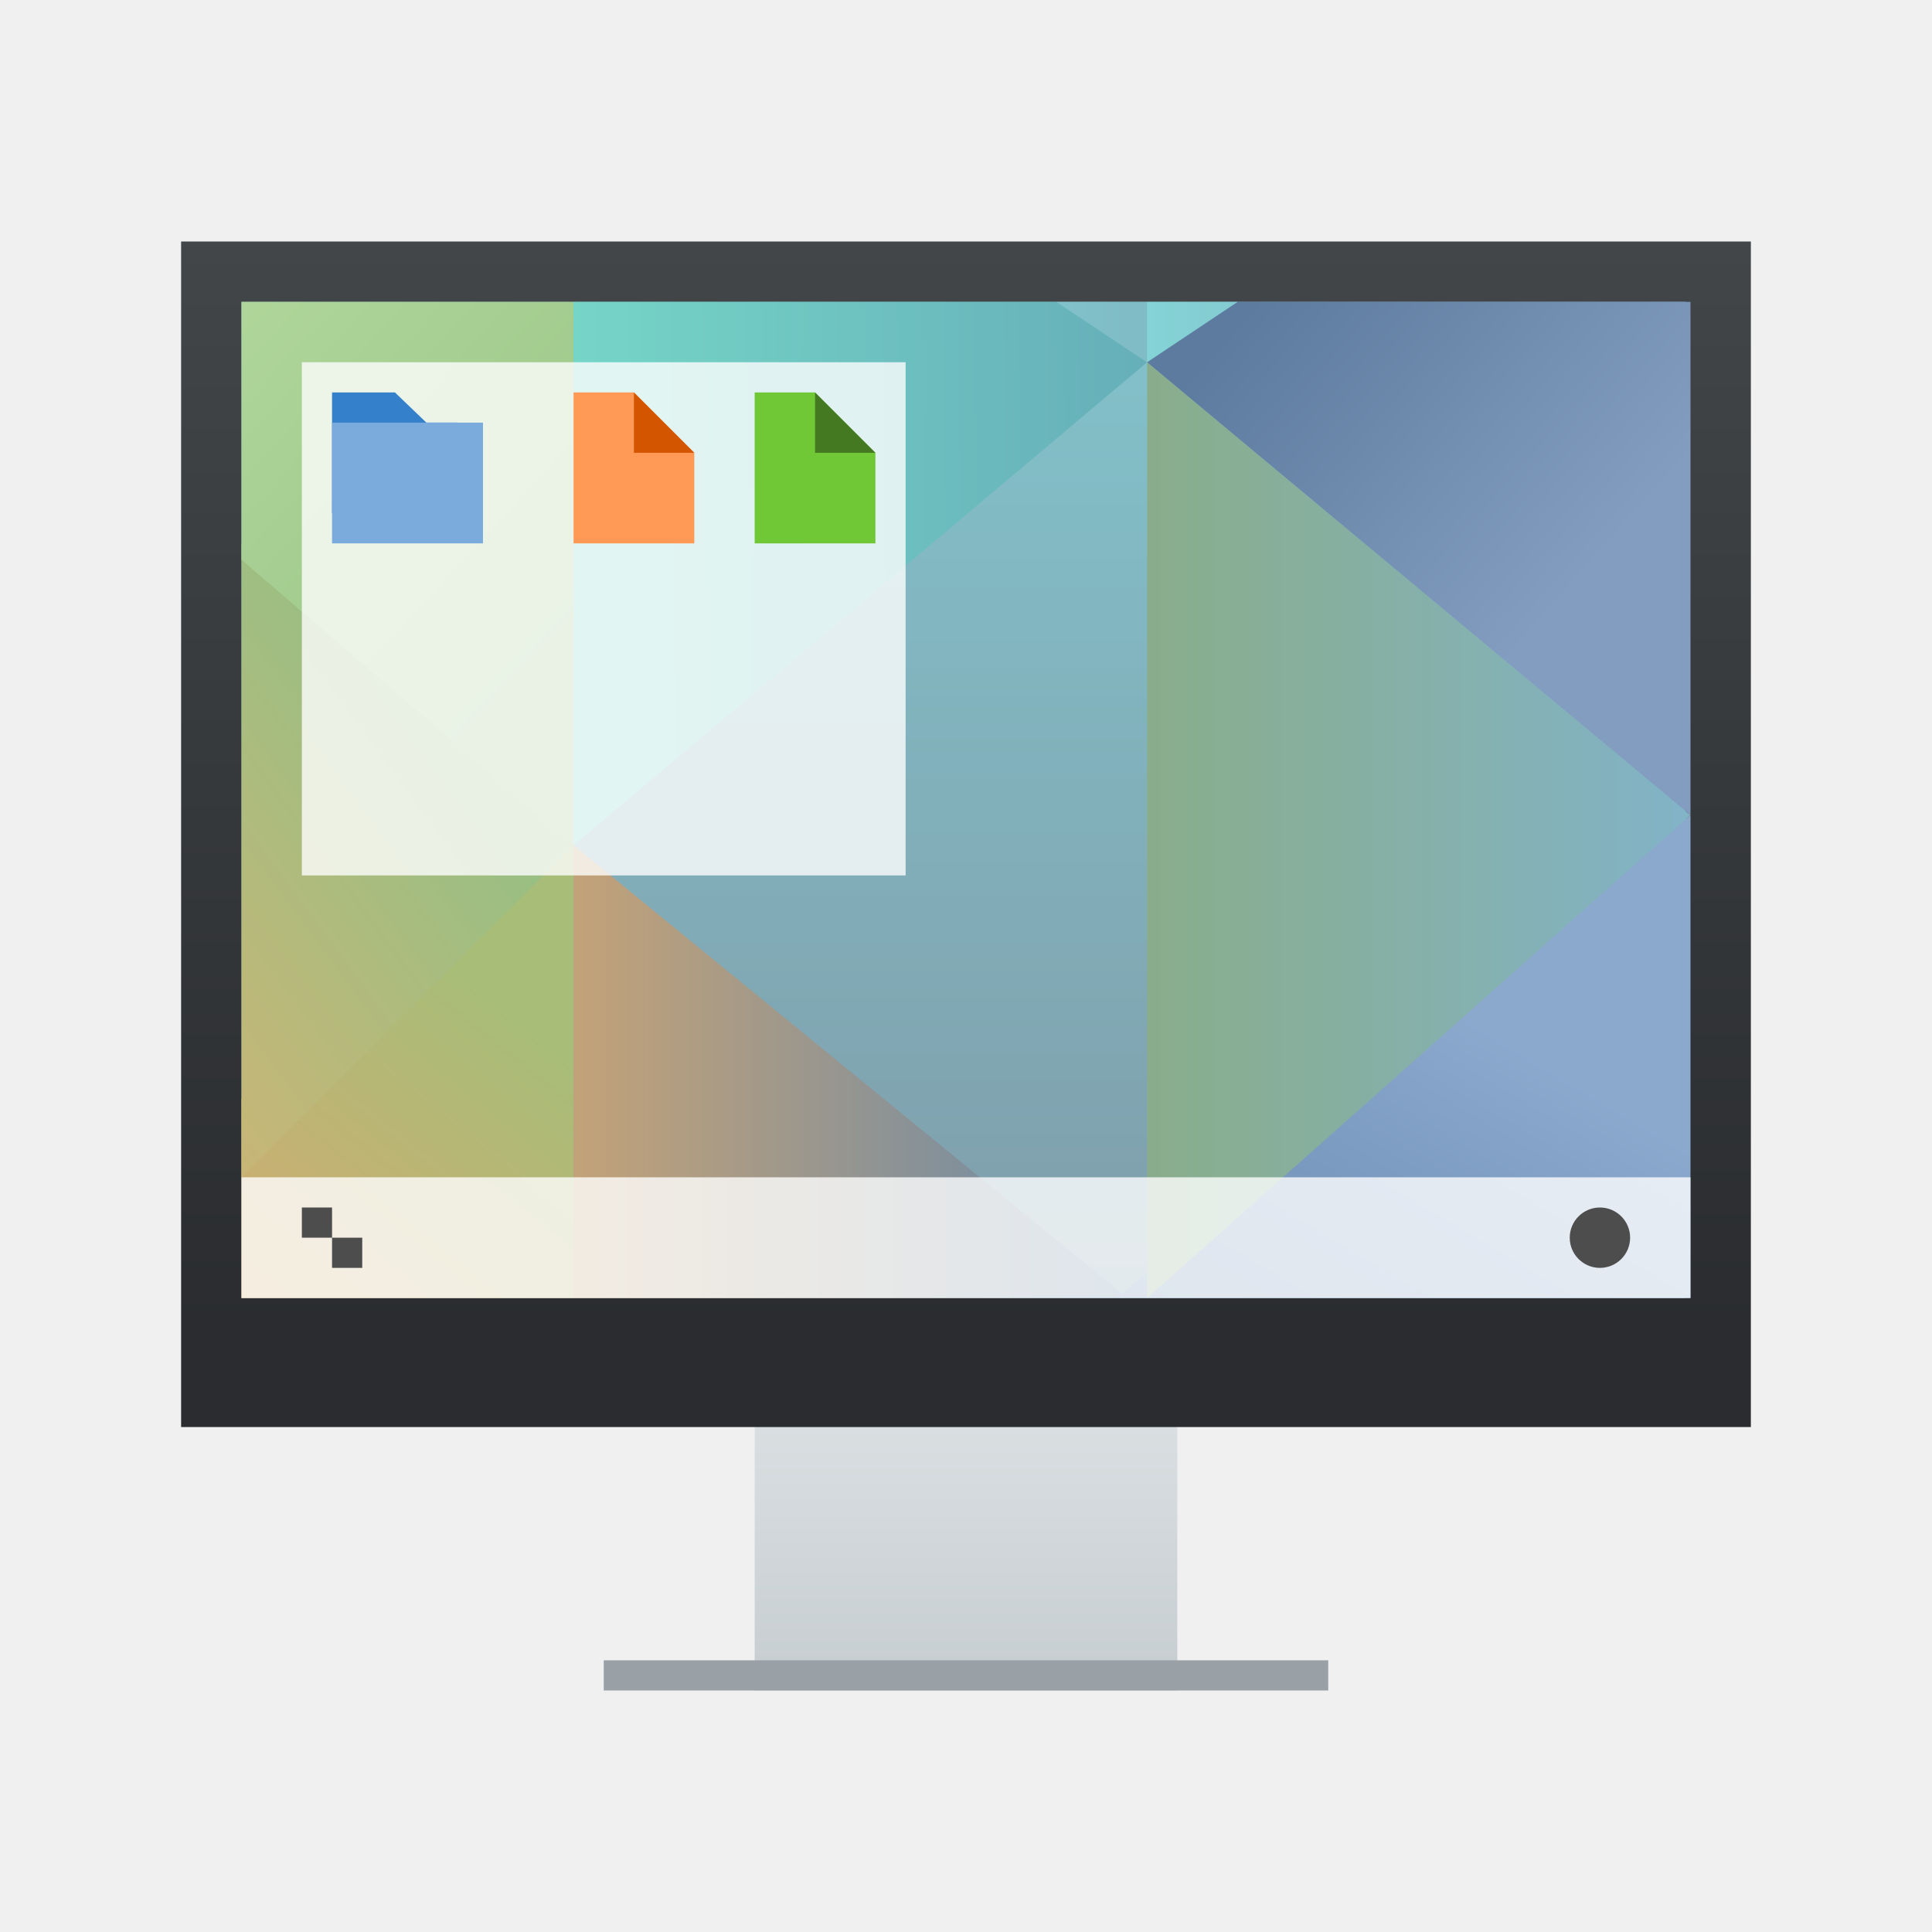
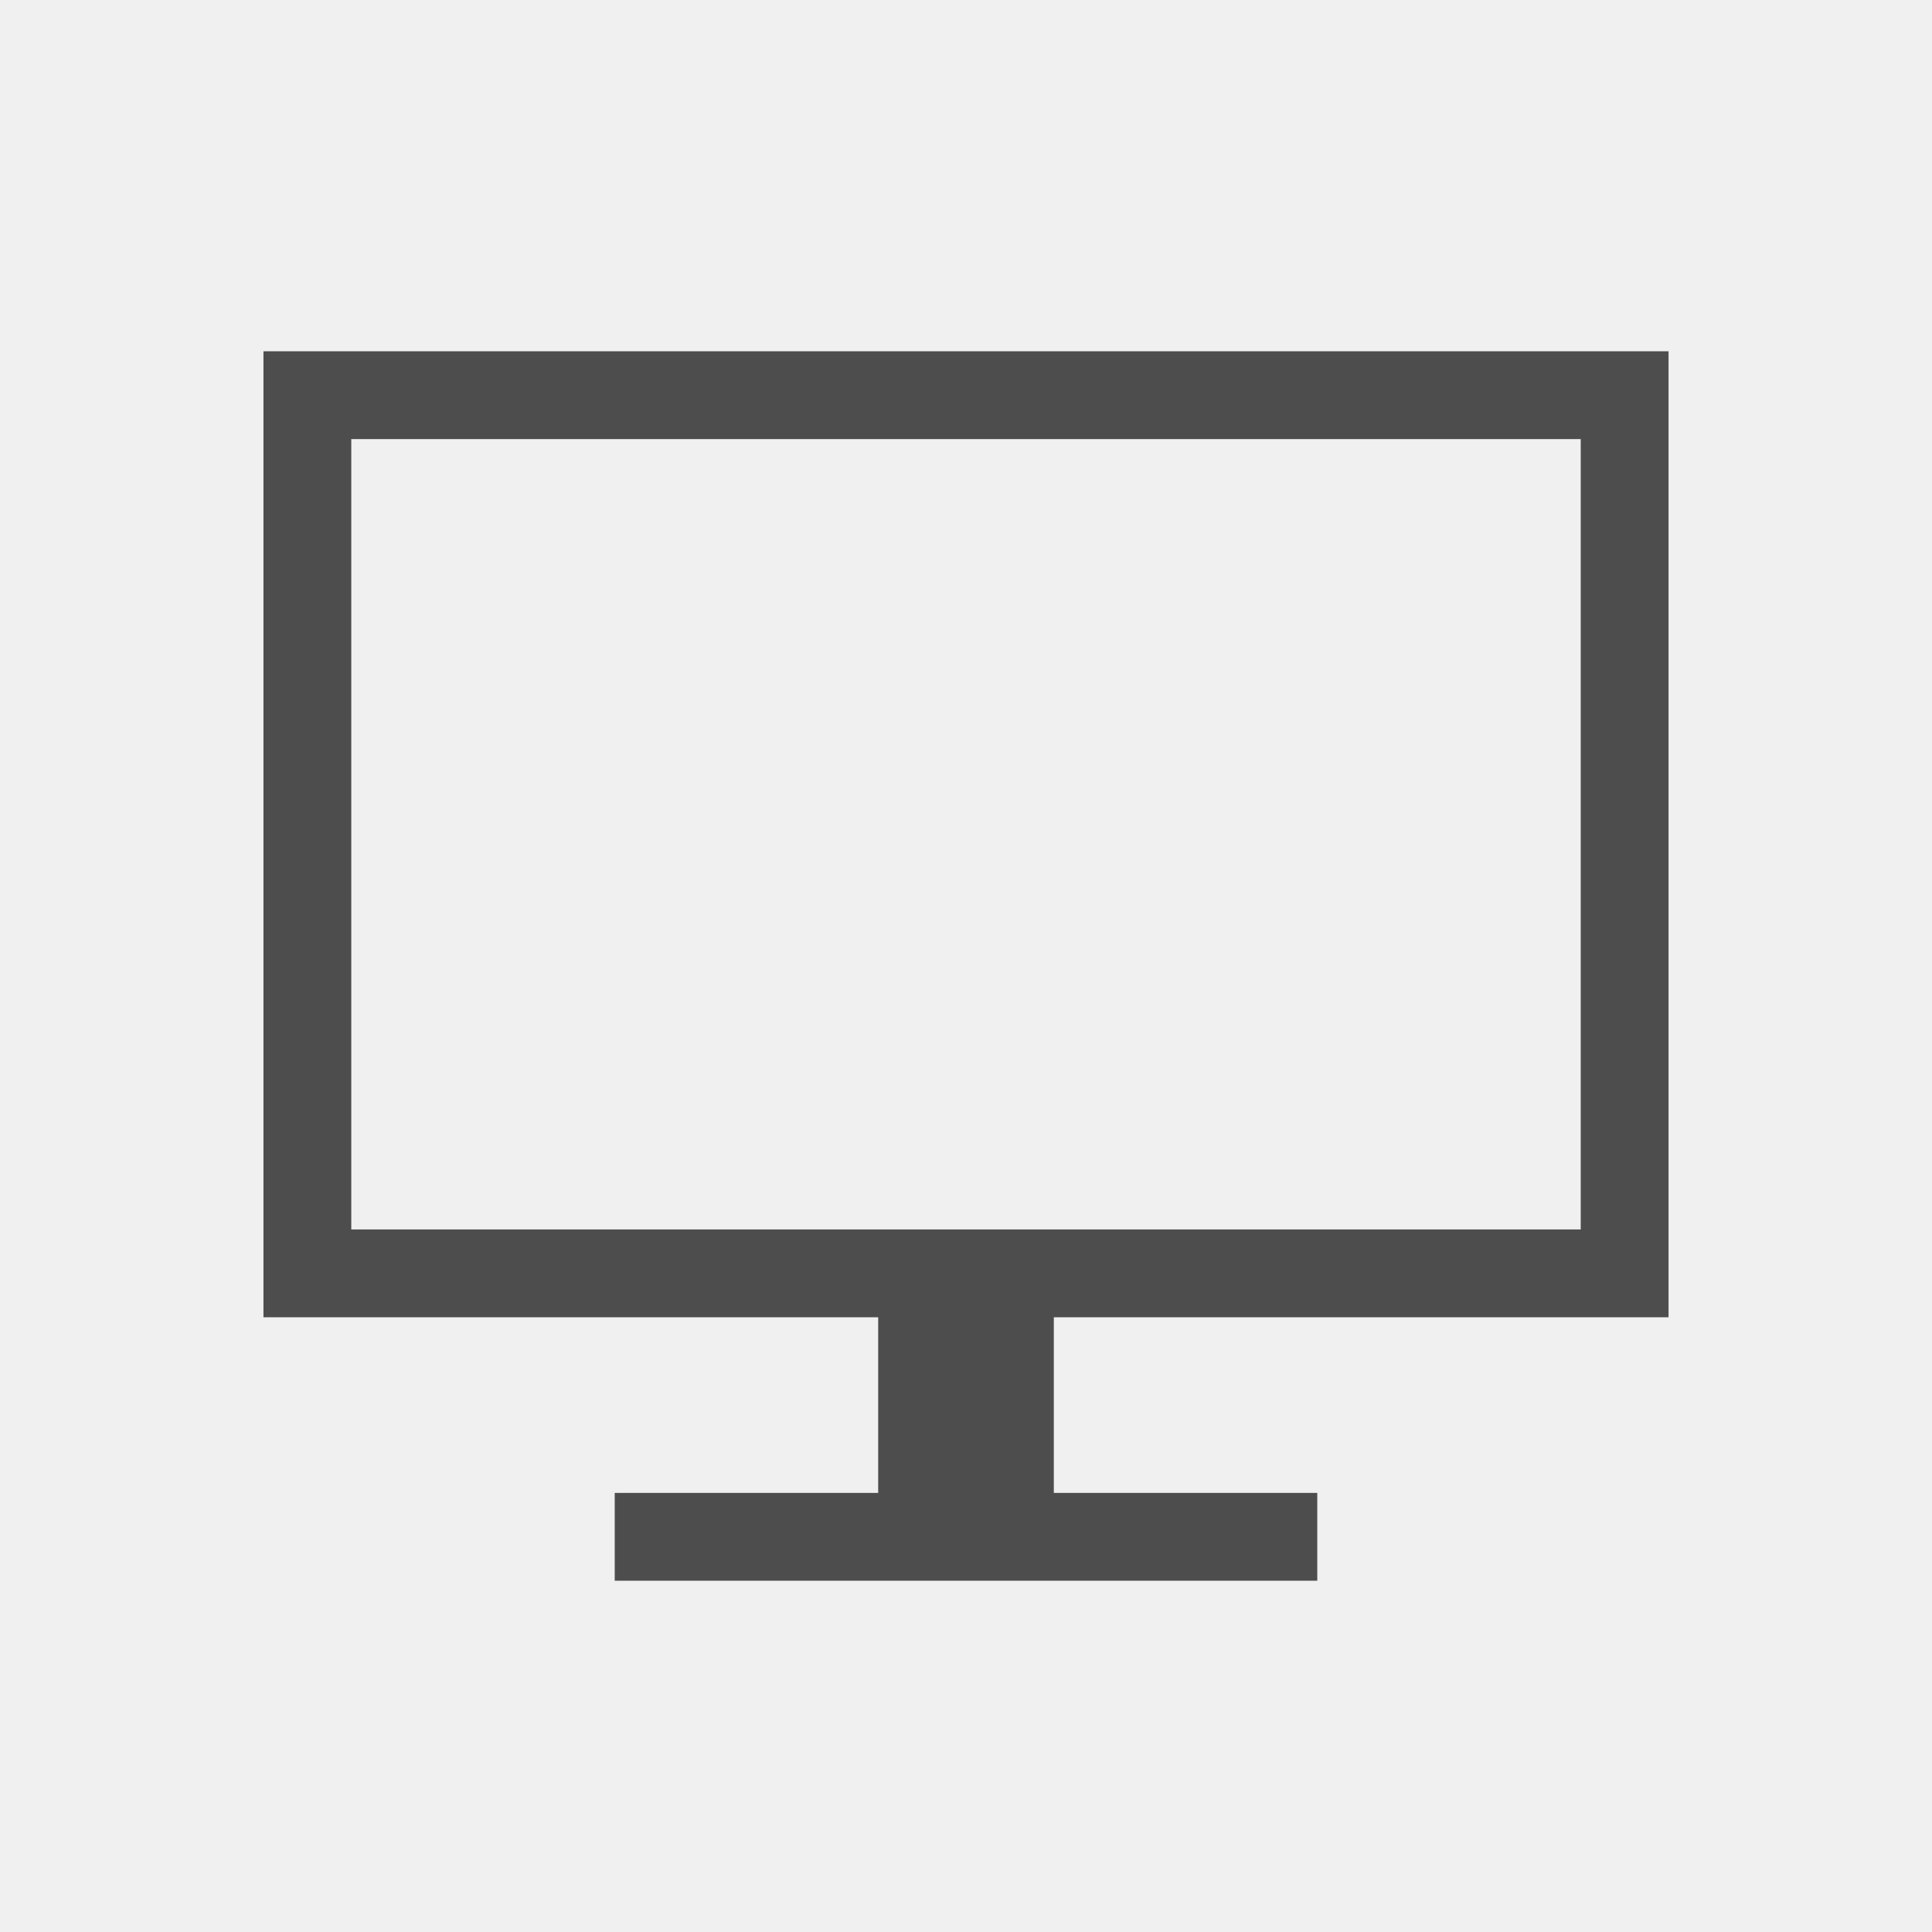
- <svg xmlns="http://www.w3.org/2000/svg" xmlns:xlink="http://www.w3.org/1999/xlink" width="64" version="1.1" height="64">
-   <defs id="defs5455">
-     <linearGradient id="linearGradient4159">
-       <stop style="stop-color:#2a2c2f" id="stop4161" />
-       <stop offset="1" style="stop-color:#424649" id="stop4163" />
-     </linearGradient>
-     <linearGradient id="linearGradient4250" xlink:href="#linearGradient4159" y1="536.798" y2="503.798" gradientUnits="userSpaceOnUse" x2="0" gradientTransform="matrix(1.083333 0 0 1.090909 -34.04753 -49.79991)" />
-     <linearGradient id="linearGradient4272" xlink:href="#linearGradient4303" y1="547.798" y2="536.798" gradientUnits="userSpaceOnUse" x2="0" gradientTransform="matrix(1.166667 0 0 1.090909 -68.09551 -49.79991)" />
-     <linearGradient id="linearGradient4303">
-       <stop style="stop-color:#c6cdd1" id="stop4305" />
-       <stop offset="1" style="stop-color:#e0e5e7" id="stop4307" />
-     </linearGradient>
-     <linearGradient id="linearGradient4591">
-       <stop style="stop-color:#7e8f9e" id="stop4593" />
-       <stop offset="1" style="stop-color:#84ced5" id="stop4595" />
-     </linearGradient>
-     <linearGradient id="linearGradient4597-5" xlink:href="#linearGradient4591" y1="541.798" y2="489.798" gradientUnits="userSpaceOnUse" x2="0" gradientTransform="matrix(1.087108 0 0 1.1 -44.37026 -47.97991)" />
-     <linearGradient id="linearGradient4681" xlink:href="#linearGradient4675" y1="535.798" y2="522.798" x1="394.571" gradientUnits="userSpaceOnUse" x2="404.571" gradientTransform="matrix(1.1 0 0 1.142856 -49.45702 -70.68505)" />
-     <linearGradient id="linearGradient4675">
-       <stop style="stop-color:#e4a56d" id="stop4677" />
-       <stop offset="1" style="stop-color:#a7bd78" id="stop4679" />
-     </linearGradient>
-     <linearGradient id="linearGradient4689" xlink:href="#linearGradient4683" x1="404.571" gradientUnits="userSpaceOnUse" x2="421.571" gradientTransform="matrix(1.079524 0 0 1.142857 -41.17329 -70.68516)" />
-     <linearGradient id="linearGradient4683">
-       <stop style="stop-color:#c3a278" id="stop4685" />
-       <stop offset="1" style="stop-color:#6688aa" id="stop4687" />
-     </linearGradient>
-     <linearGradient id="linearGradient4728" xlink:href="#linearGradient4722" y1="536.798" y2="524.798" x1="430.571" gradientUnits="userSpaceOnUse" x2="437.5" gradientTransform="matrix(1.107808 0 0 1.142856 -53.44897 -70.68506)" />
-     <linearGradient id="linearGradient4722">
-       <stop style="stop-color:#6588af" id="stop4724" />
-       <stop offset="1" style="stop-color:#8ba8cd" id="stop4726" />
-     </linearGradient>
-     <linearGradient id="linearGradient4840" xlink:href="#linearGradient4834" x1="421.571" gradientUnits="userSpaceOnUse" x2="438.571" gradientTransform="matrix(1.048986 0 0 1.1 -27.65097 -47.97991)" />
-     <linearGradient id="linearGradient4834">
-       <stop style="stop-color:#89ad8b" id="stop4836" />
-       <stop offset="1" style="stop-color:#82b3c7" id="stop4838" />
-     </linearGradient>
-     <linearGradient id="linearGradient4784" xlink:href="#linearGradient4778" y1="525.798" y2="513.798" x1="387.571" gradientUnits="userSpaceOnUse" x2="401.571" gradientTransform="matrix(1.1 0 0 1.275143 -49.45702 -137.418)" />
-     <linearGradient id="linearGradient4778">
-       <stop style="stop-color:#e1b16f" id="stop4780" />
-       <stop offset="1" style="stop-color:#99bf83" id="stop4782" />
-     </linearGradient>
-     <linearGradient id="linearGradient4792" xlink:href="#linearGradient4786" y1="510.798" y2="498.798" x1="404.571" gradientUnits="userSpaceOnUse" x2="391.571" gradientTransform="matrix(1.1 0 0 1.1 -49.45702 -47.97991)" />
-     <linearGradient id="linearGradient4786">
-       <stop style="stop-color:#99c487" id="stop4788" />
-       <stop offset="1" style="stop-color:#b4d99e" id="stop4790" />
-     </linearGradient>
-     <linearGradient id="linearGradient4808" xlink:href="#linearGradient4802" y1="501.798" y2="501.616" x1="404.571" gradientUnits="userSpaceOnUse" x2="421.571" gradientTransform="matrix(1.117647 0 0 1.1 -56.59659 -47.97991)" />
-     <linearGradient id="linearGradient4802">
-       <stop style="stop-color:#75d5c7" id="stop4804" />
-       <stop offset="1" style="stop-color:#66afb9" id="stop4806" />
-     </linearGradient>
-     <linearGradient id="linearGradient4776" xlink:href="#linearGradient4770" y1="495.798" y2="504.798" x1="428.571" gradientUnits="userSpaceOnUse" x2="438.571" gradientTransform="matrix(1.048985 0 0 1.062501 -27.65071 -29.23788)" />
-     <linearGradient id="linearGradient4770">
-       <stop style="stop-color:#5c7b9e" id="stop4772" />
-       <stop offset="1" style="stop-color:#839dc0" id="stop4774" />
-     </linearGradient>
-     <linearGradient id="linearGradient4816" xlink:href="#linearGradient4810" x1="421.571" gradientUnits="userSpaceOnUse" x2="406.571" gradientTransform="matrix(1.087108 0 0 1.1 -44.37026 -47.97991)" />
-     <linearGradient id="linearGradient4810">
-       <stop style="stop-color:#7fbcc6" id="stop4812" />
-       <stop offset="1" style="stop-color:#8ee4e3" id="stop4814" />
-     </linearGradient>
-     <linearGradient id="linearGradient4824" xlink:href="#linearGradient4818" x1="421.571" gradientUnits="userSpaceOnUse" x2="436.571" gradientTransform="matrix(1.087108 0 0 1.1 -44.37026 -47.97991)" />
-     <linearGradient id="linearGradient4818">
-       <stop style="stop-color:#84d5d7" id="stop4820" />
-       <stop offset="1" style="stop-color:#84a8ba" id="stop4822" />
-     </linearGradient>
+ <svg xmlns="http://www.w3.org/2000/svg" viewBox="0 0 22 22">
+   <defs id="defs3051">
+     <style type="text/css" id="current-color-scheme">
+       .ColorScheme-Text {
+         color:#4d4d4d;
+       }
+       </style>
  </defs>
-   <g id="layer1" transform="matrix(1 0 0 1 -376.5714 -491.798)">
-     <path style="stroke-opacity:0.55;fill:url(#linearGradient4272);stroke-width:2.8" id="rect4254" d="m 401.571,535.798 0,7.636 0,2.182 0,2.182 14,0 0,-2.182 0,-2.182 0,-7.636 z" />
-     <rect width="52" x="382.571" y="499.798" height="39.273" style="stroke-opacity:0.55;fill:url(#linearGradient4250);stroke-width:2.8" id="rect4173" />
-     <path style="fill:url(#linearGradient4597-5)" id="path4589-5" d="m 384.571,501.798 0,33 47.833,0 0,-33 -47.833,0 z" />
-     <path style="fill:url(#linearGradient4681);fill-rule:evenodd" id="path4476-9" d="m 395.571,518.798 -11,9.411 0,6.589 11,0 0,-16 z" />
-     <path style="fill:url(#linearGradient4689);fill-rule:evenodd" id="path4478-4" d="m 395.571,519.798 0,15 18.352,0 z" />
-     <path style="fill:url(#linearGradient4728);fill-rule:evenodd" id="path4488-0-8" d="m 432.571,518.798 -19,16 19,10e-6 z" />
-     <path style="fill:url(#linearGradient4840);fill-rule:evenodd" id="path4188-3" d="m 414.571,528.198 0,-24.4 18,15 -18,16 z" />
-     <path style="fill:url(#linearGradient4784);fill-rule:evenodd" id="path4192-6" d="m 384.571,509.798 0,21 11,-11 z" />
-     <path style="fill:url(#linearGradient4792);fill-rule:evenodd" id="path4198-3" d="m 384.571,501.798 0,8.542 11,9.458 0,-7 0,-11 z" />
-     <path style="fill:url(#linearGradient4808);fill-rule:evenodd" id="path4200-1" d="m 395.571,501.798 0,11 0,7 19,-16 -3,-2 z" />
-     <path style="fill:url(#linearGradient4776);fill-rule:evenodd" id="path4202-1" d="m 417.12,501.798 -2.549,2 18,15 0,-6 0,-11 z" />
-     <path style="fill:url(#linearGradient4816);fill-rule:evenodd" id="path4206-9-2" d="m 411.571,501.798 3,2 0,-2 z" />
-     <path style="fill:url(#linearGradient4824);fill-rule:evenodd" id="path4208-1-1" d="m 414.571,501.798 0,2 3,-2 z" />
-     <rect width="24" x="396.571" y="546.798" height="1" style="stroke-opacity:0.55;fill:#99a1a7;stroke-width:2.8" id="rect4295" />
-     <g id="g4392">
-       <rect width="48" x="384.571" y="530.798" height="4" style="fill:#ffffff;fill-opacity:0.784" id="rect4267" />
-       <circle cx="429.571" cy="532.798" style="fill:#4d4d4d" r="1" id="path4166" />
-       <path style="fill:#4d4d4d" id="rect4183" d="m 386.571,531.798 0,1 1,0 0,-1 z m 1,1 0,1 1,0 0,-1 z" />
-     </g>
-     <g id="g4383">
-       <rect width="20" x="386.571" y="503.798" height="17" style="fill:#ffffff;fill-opacity:0.784" id="rect3432" />
-       <path style="fill:#3580ca" id="rect4160" d="m 387.571,504.798 0,4 4.167,0 0,-3 -1.042,0 -1.042,-1 z" />
-       <path style="fill:#ff9955" id="rect4235" d="m 395.571,504.798 0,5 4,0 0,-3 -2,-2 z" />
-       <path style="fill:#d45500;fill-rule:evenodd" id="path4237" d="m 397.571,504.798 2,2 -2,0 z" />
-       <path style="fill:#7aabdc" id="rect4272" d="m 387.571,505.798 5,0 0,4 -5,0 z" />
-       <path style="fill:#71c837" id="path4275" d="m 401.571,504.798 0,5 4,0 0,-3 -2,-2 z" />
-       <path style="fill:#447821;fill-rule:evenodd" id="path4277" d="m 403.571,504.798 2,2 -2,0 z" />
-     </g>
-   </g>
+   <path style="fill:currentColor;fill-opacity:1;stroke:none" d="m 3,4 0,11 1,0 6,0 0,2 -3,0 0,1 8,0 0,-1 -3,0 0,-2 6,0 1,0 0,-11 -1,0 -14,0 -1,0 z m 1,1 14,0 0,9 -14,0 0,-9 z" id="rect4211" class="ColorScheme-Text" />
</svg>
